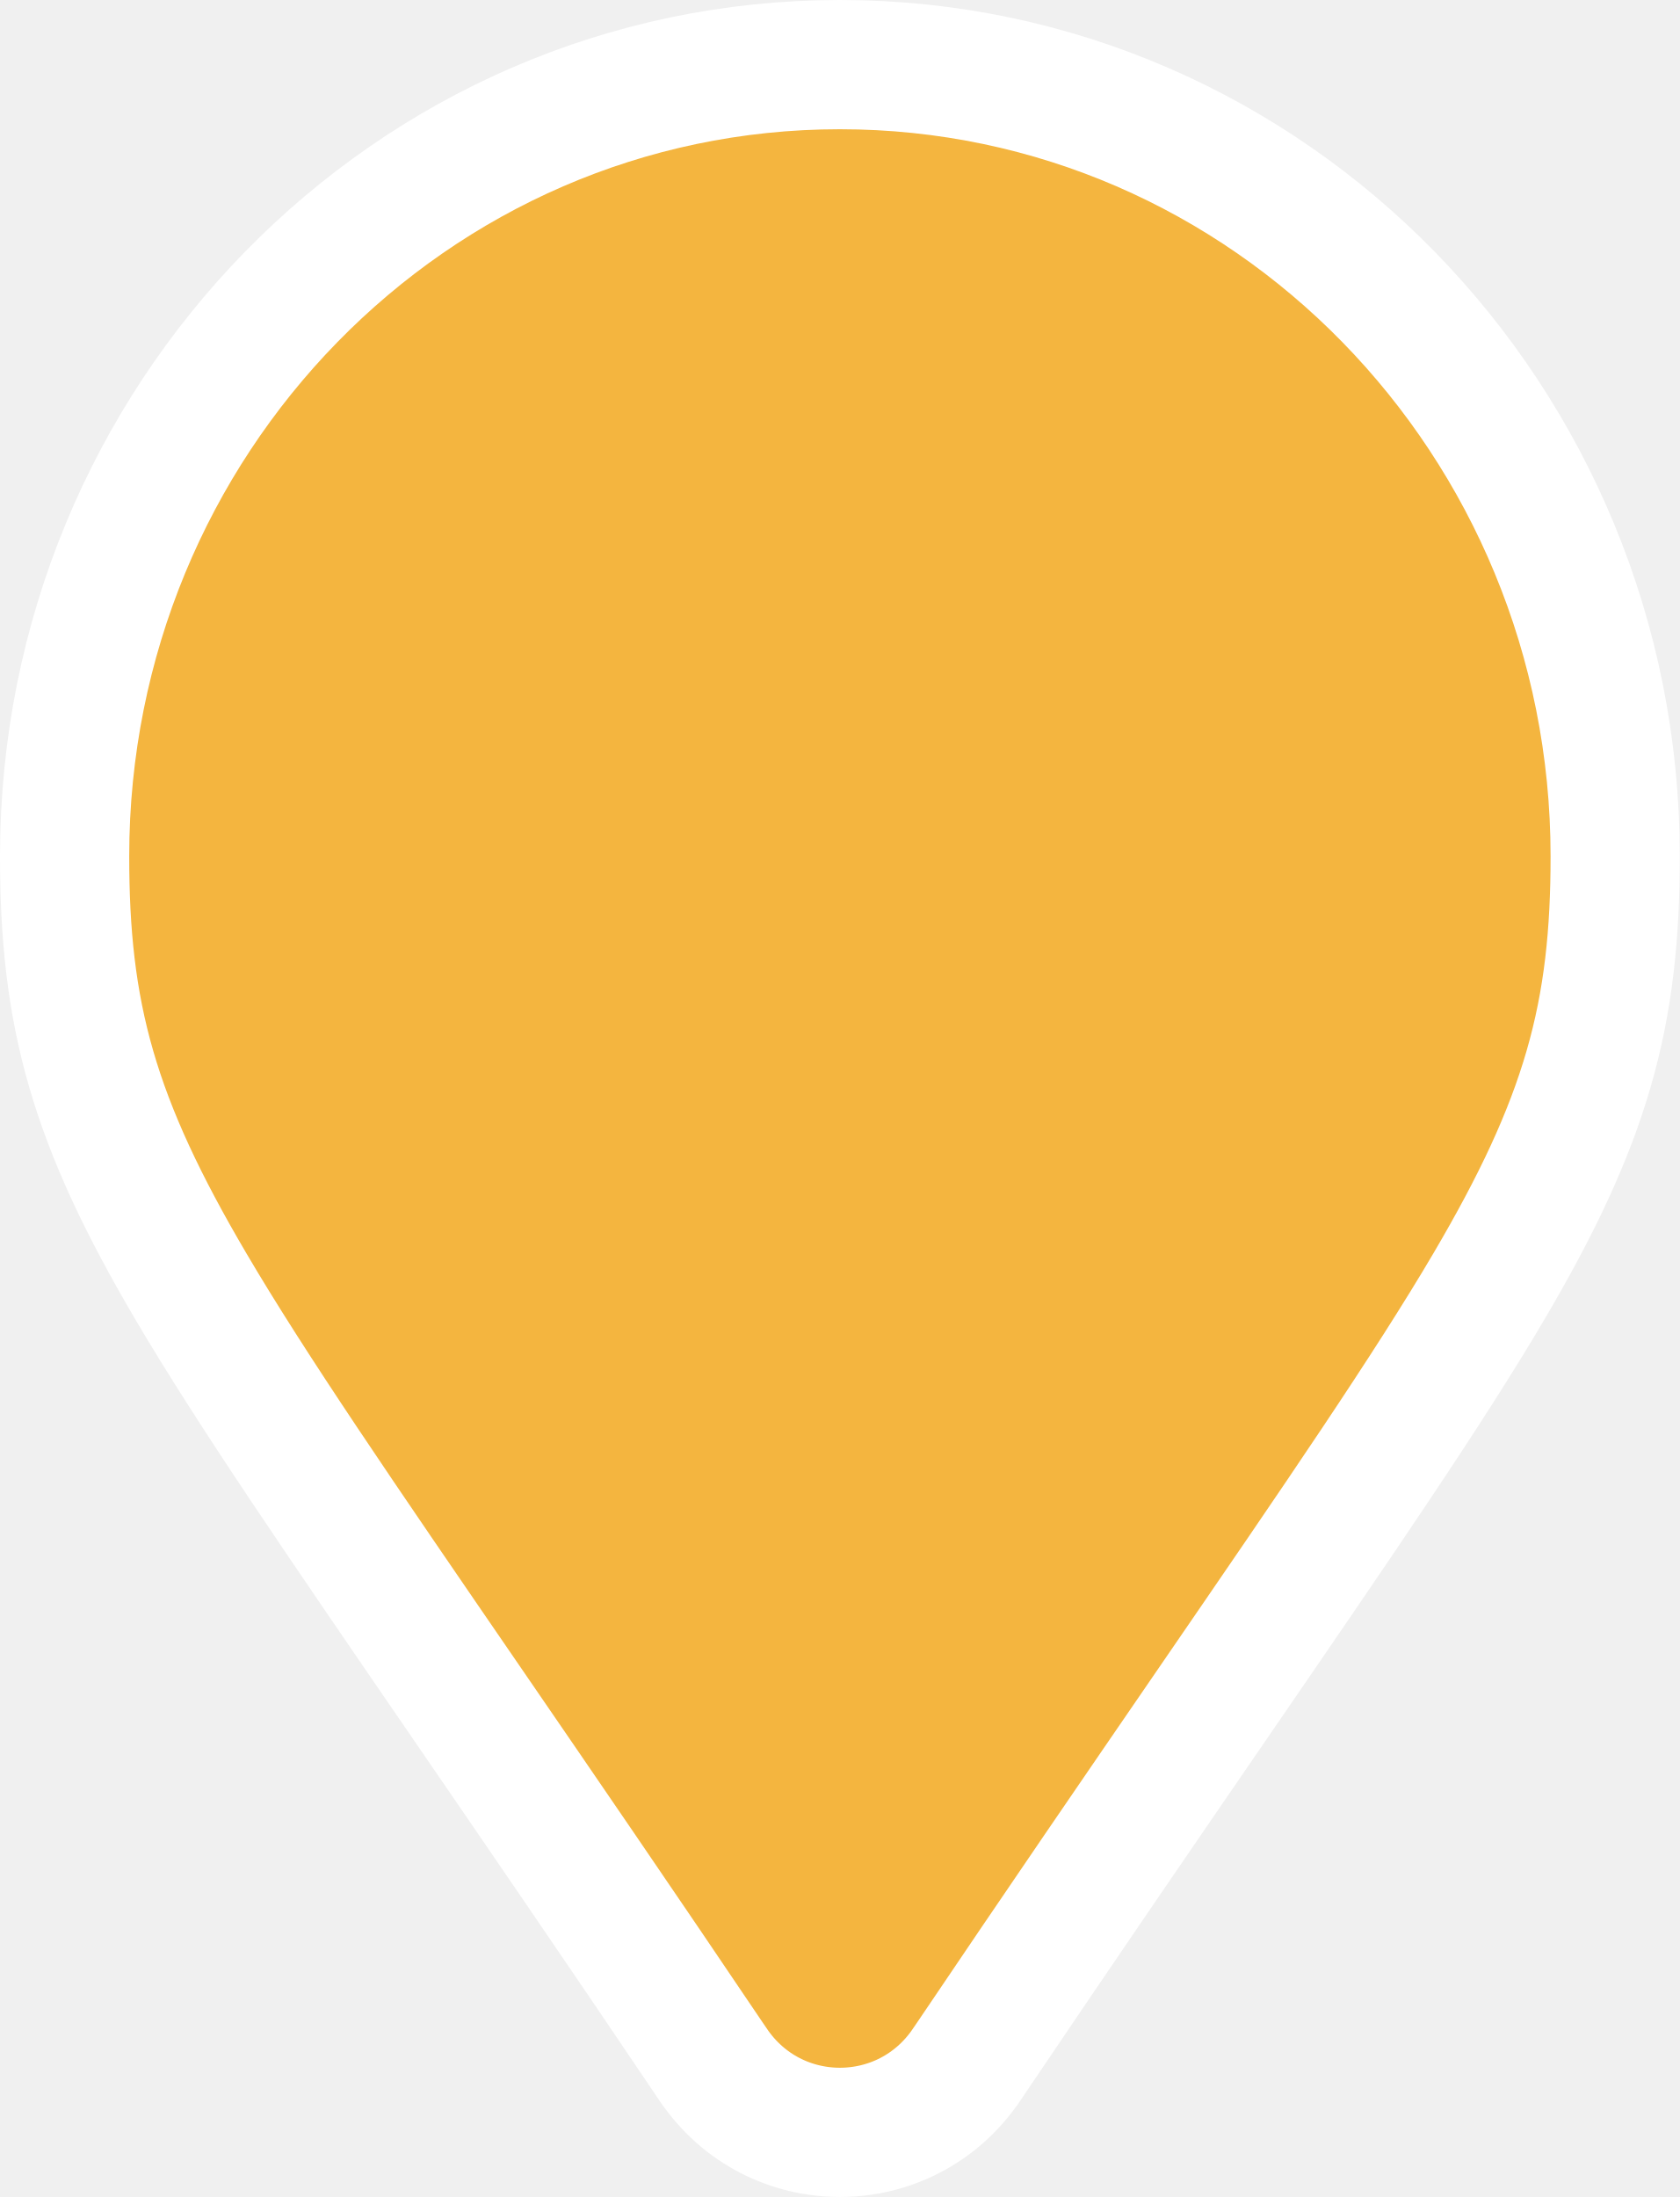
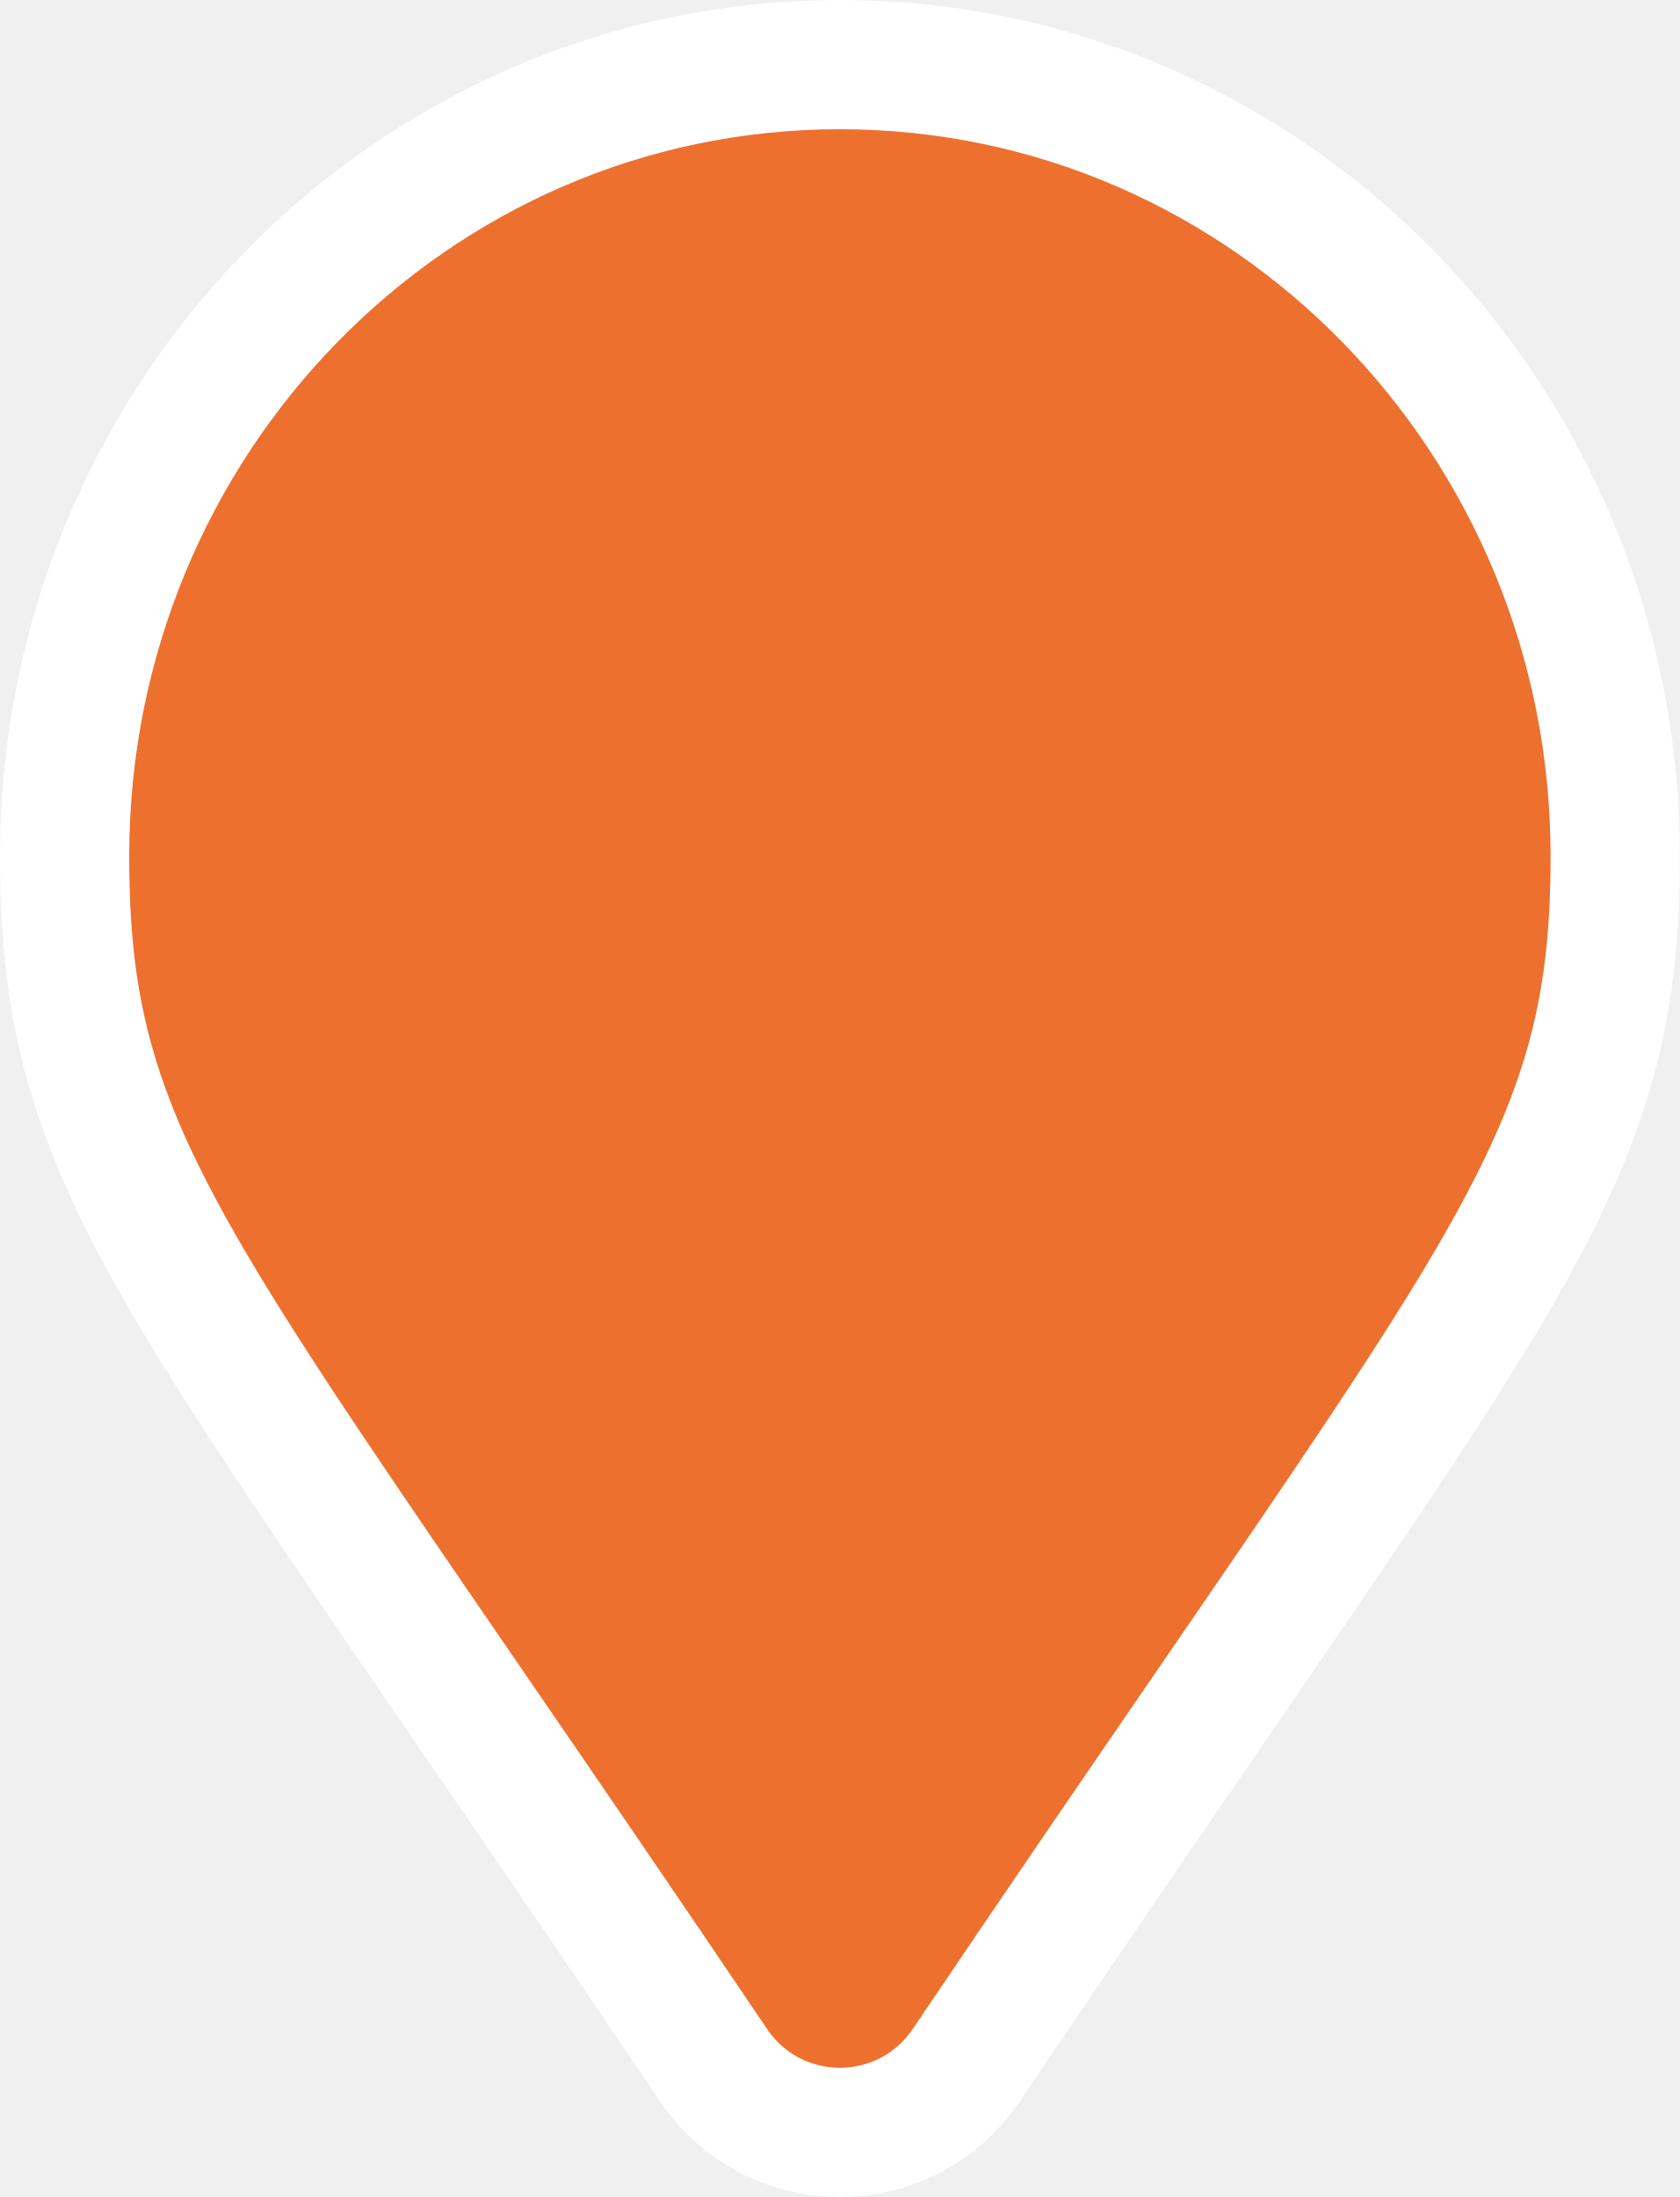
<svg xmlns="http://www.w3.org/2000/svg" width="26" height="34" viewBox="0 0 26 34" fill="none">
-   <path d="M11.04 31.954L11.041 31.955C11.984 33.348 14.016 33.348 14.959 31.955L14.96 31.954C16.42 29.788 17.679 27.954 18.759 26.38C20.733 23.504 22.113 21.493 23.049 19.902C23.785 18.65 24.282 17.601 24.589 16.541C24.898 15.474 25 14.445 25 13.25C25 6.506 19.648 1 13 1C6.351 1 1 6.506 1 13.25C1 14.445 1.102 15.474 1.411 16.541C1.718 17.601 2.215 18.65 2.951 19.902C3.886 21.493 5.267 23.504 7.241 26.38C8.321 27.954 9.58 29.788 11.04 31.954Z" fill="#F4B53F" stroke="white" stroke-width="2" />
+   <path d="M11.04 31.954L11.041 31.955C11.984 33.348 14.016 33.348 14.959 31.955L14.96 31.954C16.42 29.788 17.679 27.954 18.759 26.38C20.733 23.504 22.113 21.493 23.049 19.902C23.785 18.65 24.282 17.601 24.589 16.541C24.898 15.474 25 14.445 25 13.25C25 6.506 19.648 1 13 1C6.351 1 1 6.506 1 13.25C1 14.445 1.102 15.474 1.411 16.541C1.718 17.601 2.215 18.65 2.951 19.902C3.886 21.493 5.267 23.504 7.241 26.38C8.321 27.954 9.58 29.788 11.04 31.954Z" fill="#ED702E" stroke="white" stroke-width="2" />
</svg>
